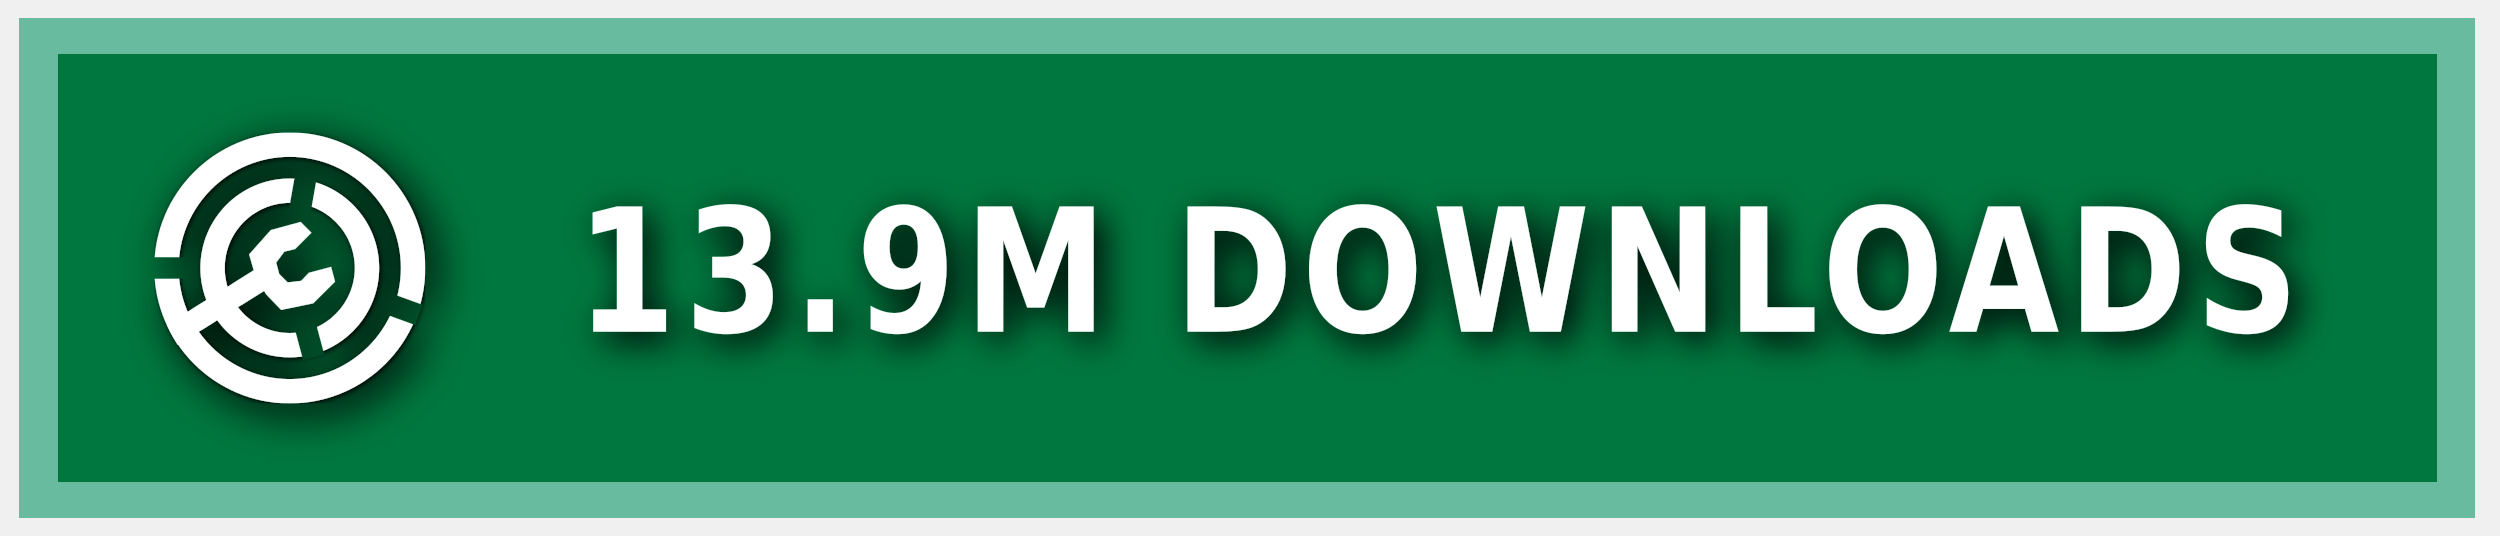
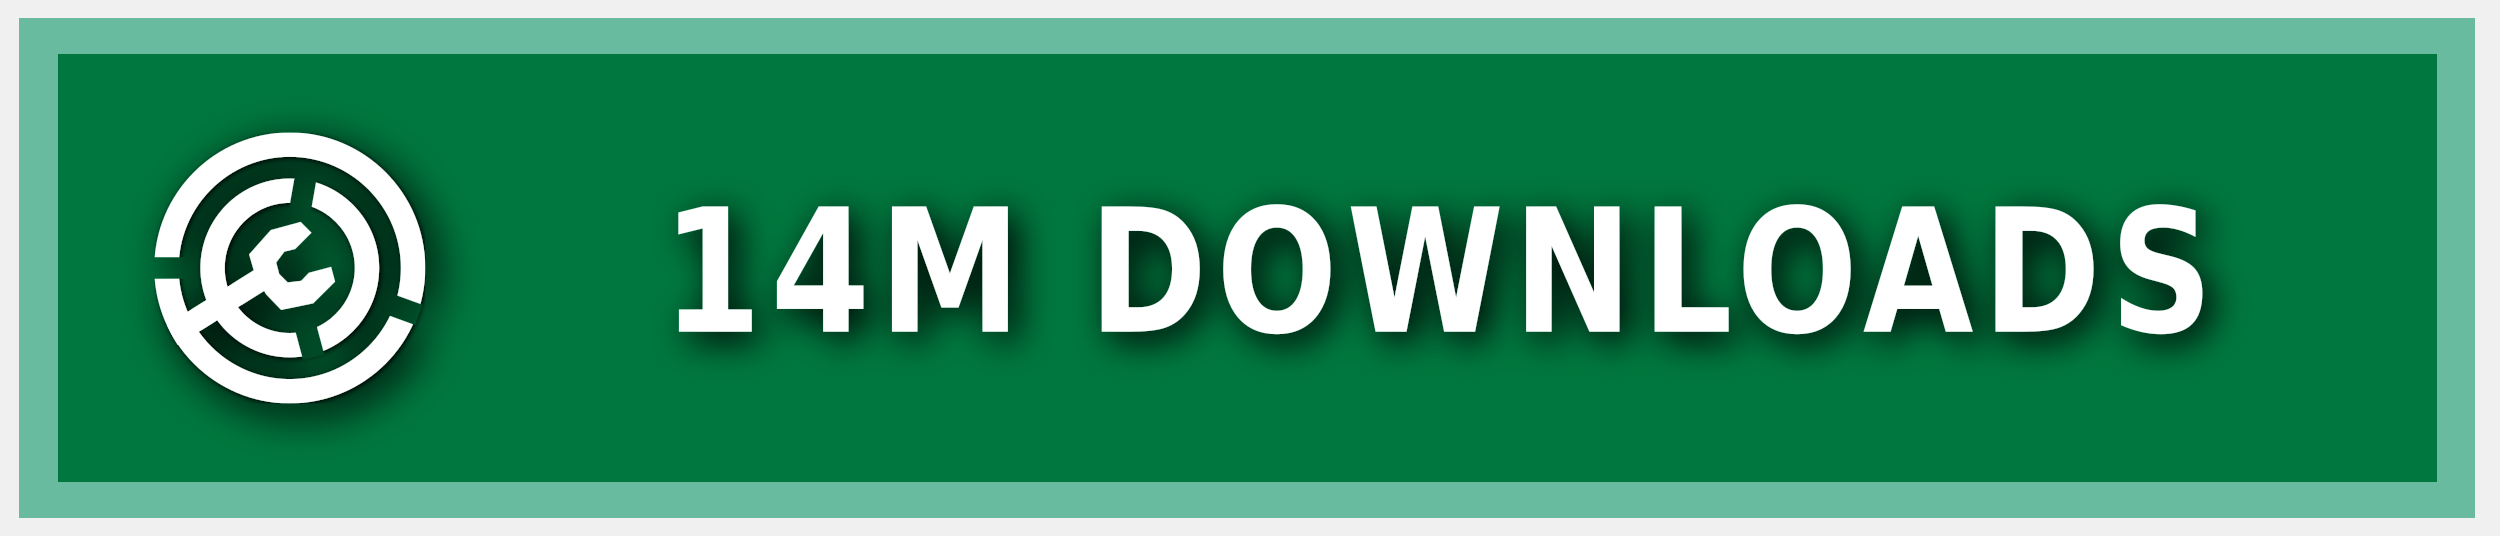
<svg xmlns="http://www.w3.org/2000/svg" xmlns:ns1="https://boxy-svg.com" width="140" height="30" role="img" aria-label="MODRINTH">
  <style> g:not(.noshadow) { filter: drop-shadow(0.5px 0.5px 1.0px black); } </style>
  <defs>
    <ns1:guide x="121.656" y="10.118" angle="90" />
    <ns1:guide x="127.198" y="17.628" angle="90" />
    <ns1:guide x="8.199" y="-3.08" angle="0" />
    <ns1:guide x="20.449" y="-4.101" angle="0" />
    <ns1:guide x="121.656" y="10.118" angle="90" />
    <ns1:guide x="127.198" y="17.628" angle="90" />
    <ns1:guide x="8.199" y="-3.08" angle="0" />
    <ns1:guide x="20.449" y="-4.101" angle="0" />
  </defs>
  <g class="noshadow" shape-rendering="crispEdges" style="" transform="matrix(1.074564, 0, 0, 1, 0, 0)">
    <rect x="1" y="1" width="128" height="28" style="fill: #00954E;" />
    <rect x="1" y="1" width="128" height="28" style="fill: rgba(0, 0, 0, 0.2);" />
    <rect x="2" y="2" width="126" height="26" style="fill: none; stroke-width:2px; stroke: rgba(211, 255, 255, 0.5);" />
  </g>
  <g fill-rule="evenodd" stroke-linejoin="round" stroke-miterlimit="1.5" clip-rule="evenodd" transform="matrix(1.2, 0, 0, 1.2, -1.2, -1.5)">
    <path fill="none" d="M 8.199 7.432 L 20.846 7.432 L 20.846 20.079 L 8.199 20.079 L 8.199 7.432 Z" style="" />
    <g clip-path="url(#a)" transform="matrix(0.126469, 0, 0, 0.126469, 8.198999, 7.431019)" style="">
      <path fill="#ffffff" d="M50 17c18.207 0 32.988 14.787 32.988 33S68.207 83 50 83 17.012 68.213 17.012 50 31.793 17 50 17Zm0 9c13.24 0 23.988 10.755 23.988 24S63.24 74 50 74 26.012 63.245 26.012 50 36.76 26 50 26Z" />
    </g>
    <g clip-path="url(#b)" transform="matrix(0.126469, 0, 0, 0.126469, 8.198999, 7.431019)" style="">
      <path fill="#ffffff" d="M50 0c27.596 0 50 22.404 50 50s-22.404 50-50 50S0 77.596 0 50 22.404 0 50 0Zm0 9c22.629 0 41 18.371 41 41S72.629 91 50 91 9 72.629 9 50 27.371 9 50 9Z" />
    </g>
    <g class="noshadow" clip-path="url(#c)" transform="matrix(0.112383, 0, 0, 0.122032, 8.268063, 7.737635)" style="">
      <path fill="none" stroke="#ffffff" stroke-width="9" d="M 50 50 L 5.171 75.882" />
    </g>
    <path fill="#ffffff" d="M 12.909 14.103 L 12.625 13.123 L 13.637 11.985 L 15.028 11.605 L 15.534 12.111 L 14.775 12.87 L 14.269 12.996 L 13.89 13.502 L 14.032 14.038 L 14.425 14.429 L 15.053 14.354 L 15.415 13.979 L 16.452 13.701 L 16.637 14.392 L 15.613 15.407 L 14.121 15.714 L 13.415 14.979 L 12.909 14.103 Z" style="" />
    <clipPath id="clip-1">
      <path d="M50 0c27.596 0 50 22.404 50 50s-22.404 50-50 50S0 77.596 0 50 22.404 0 50 0Zm0 39.549c5.768 0 10.451 4.683 10.451 10.451 0 5.768-4.683 10.451-10.451 10.451-5.768 0-10.451-4.683-10.451-10.451 0-5.768 4.683-10.451 10.451-10.451Z" />
    </clipPath>
    <g class="noshadow" clip-path="url(#clip-1)" transform="matrix(0.064459, 0.010209, -0.018807, 0.118741, -9.215255, -61.72825)" style="transform-origin: 27.985px 74.177px;">
      <path fill="none" stroke="#ffffff" stroke-width="9" d="M 49.29 67.75 L 6.679 80.603" style="" />
    </g>
  </g>
  <g>
    <clipPath id="a">
      <path fill-rule="evenodd" stroke-linejoin="round" stroke-miterlimit="1.5" clip-rule="evenodd" d="M100 0H0v100h100V0ZM46.002 49.295l.076 1.757 8.83 32.963 7.843-2.102-8.596-32.094 5.804-32.932-7.997-1.41-5.96 33.818Z" />
    </clipPath>
    <clipPath id="b">
      <path d="M0 0v46h50l1.368.241L99 63.578l-2.736 7.517L49.295 54H0v46h100V0H0Z" />
    </clipPath>
    <clipPath id="c">
      <path d="M50 0c27.596 0 50 22.404 50 50s-22.404 50-50 50S0 77.596 0 50 22.404 0 50 0Zm0 39.549c5.768 0 10.451 4.683 10.451 10.451 0 5.768-4.683 10.451-10.451 10.451-5.768 0-10.451-4.683-10.451-10.451 0-5.768 4.683-10.451 10.451-10.451Z" />
    </clipPath>
  </g>
  <g fill="#fff" text-anchor="middle" font-family="Verdana,Geneva,DejaVu Sans,sans-serif" text-rendering="geometricPrecision" font-size="100" transform="matrix(1, 0, 0, 1, 13, 0)">
-     <text style="font-size: 80px; font-weight: 700; white-space: pre;" transform="matrix(0.1, 0, 0, 0.120296, 0, -3.678133)" x="675" y="185" letter-spacing="5">13.9M DOWNLOADS</text>
+     <text style="font-size: 80px; font-weight: 700; white-space: pre;" transform="matrix(0.1, 0, 0, 0.120296, 0, -3.678133)" x="675" y="185" letter-spacing="5">14M DOWNLOADS</text>
  </g>
</svg>
